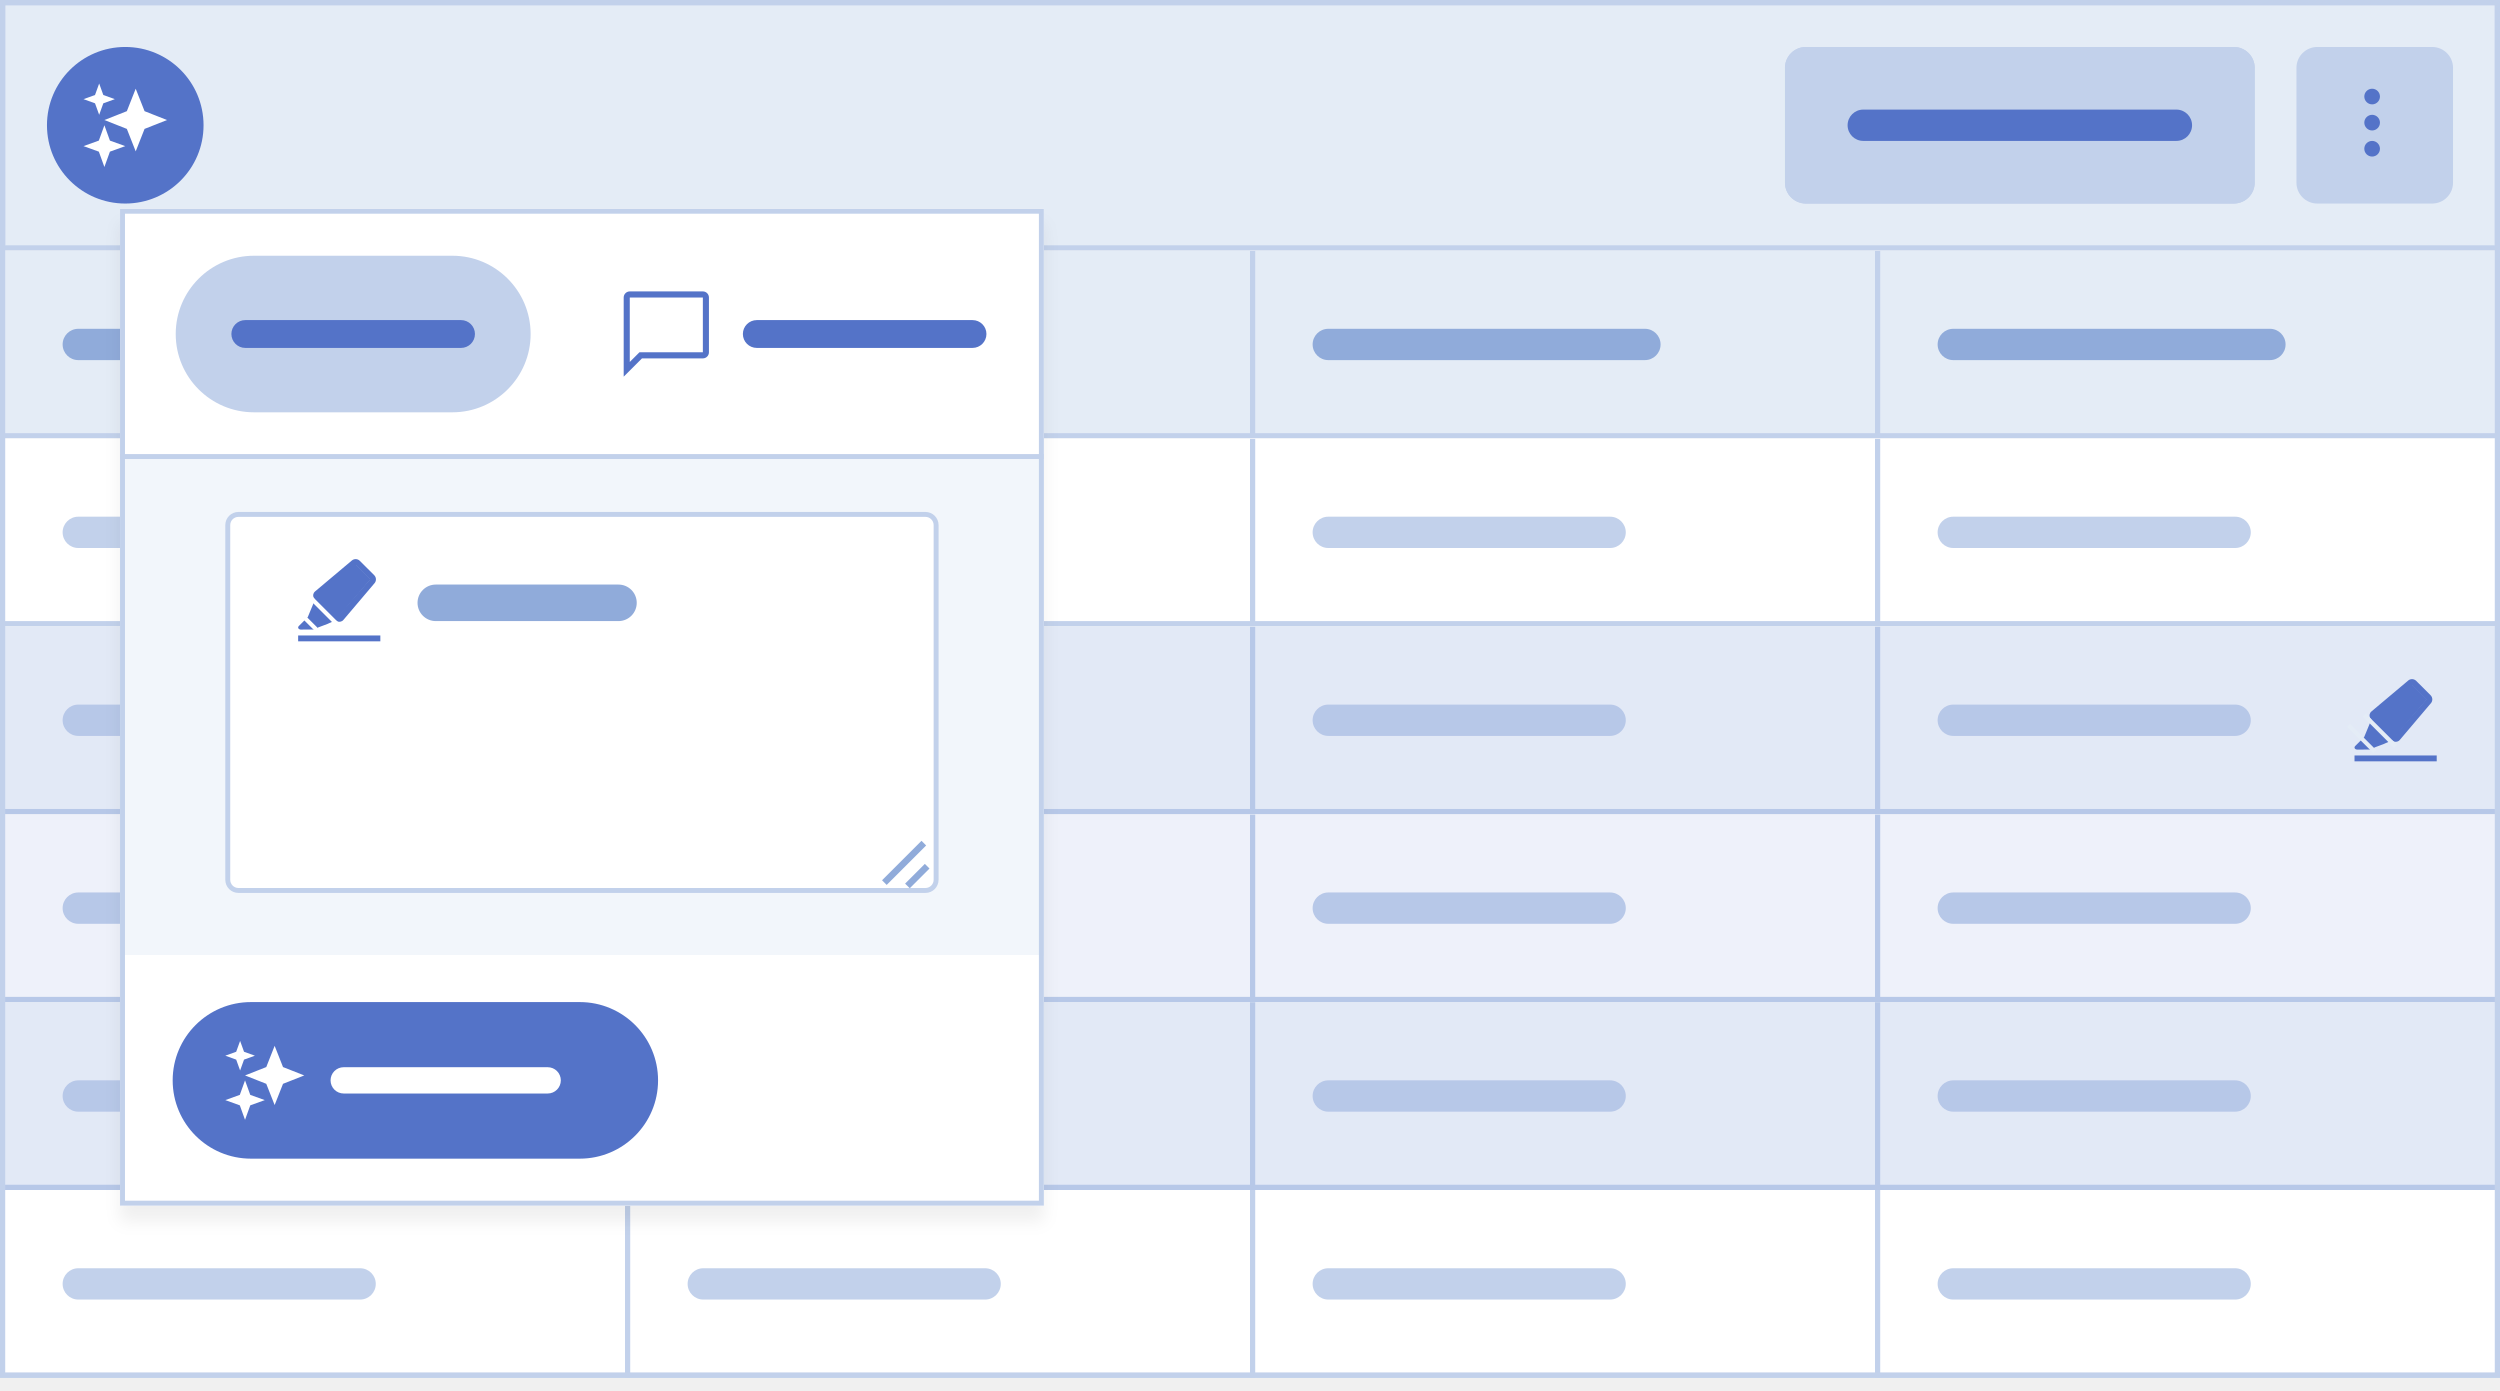
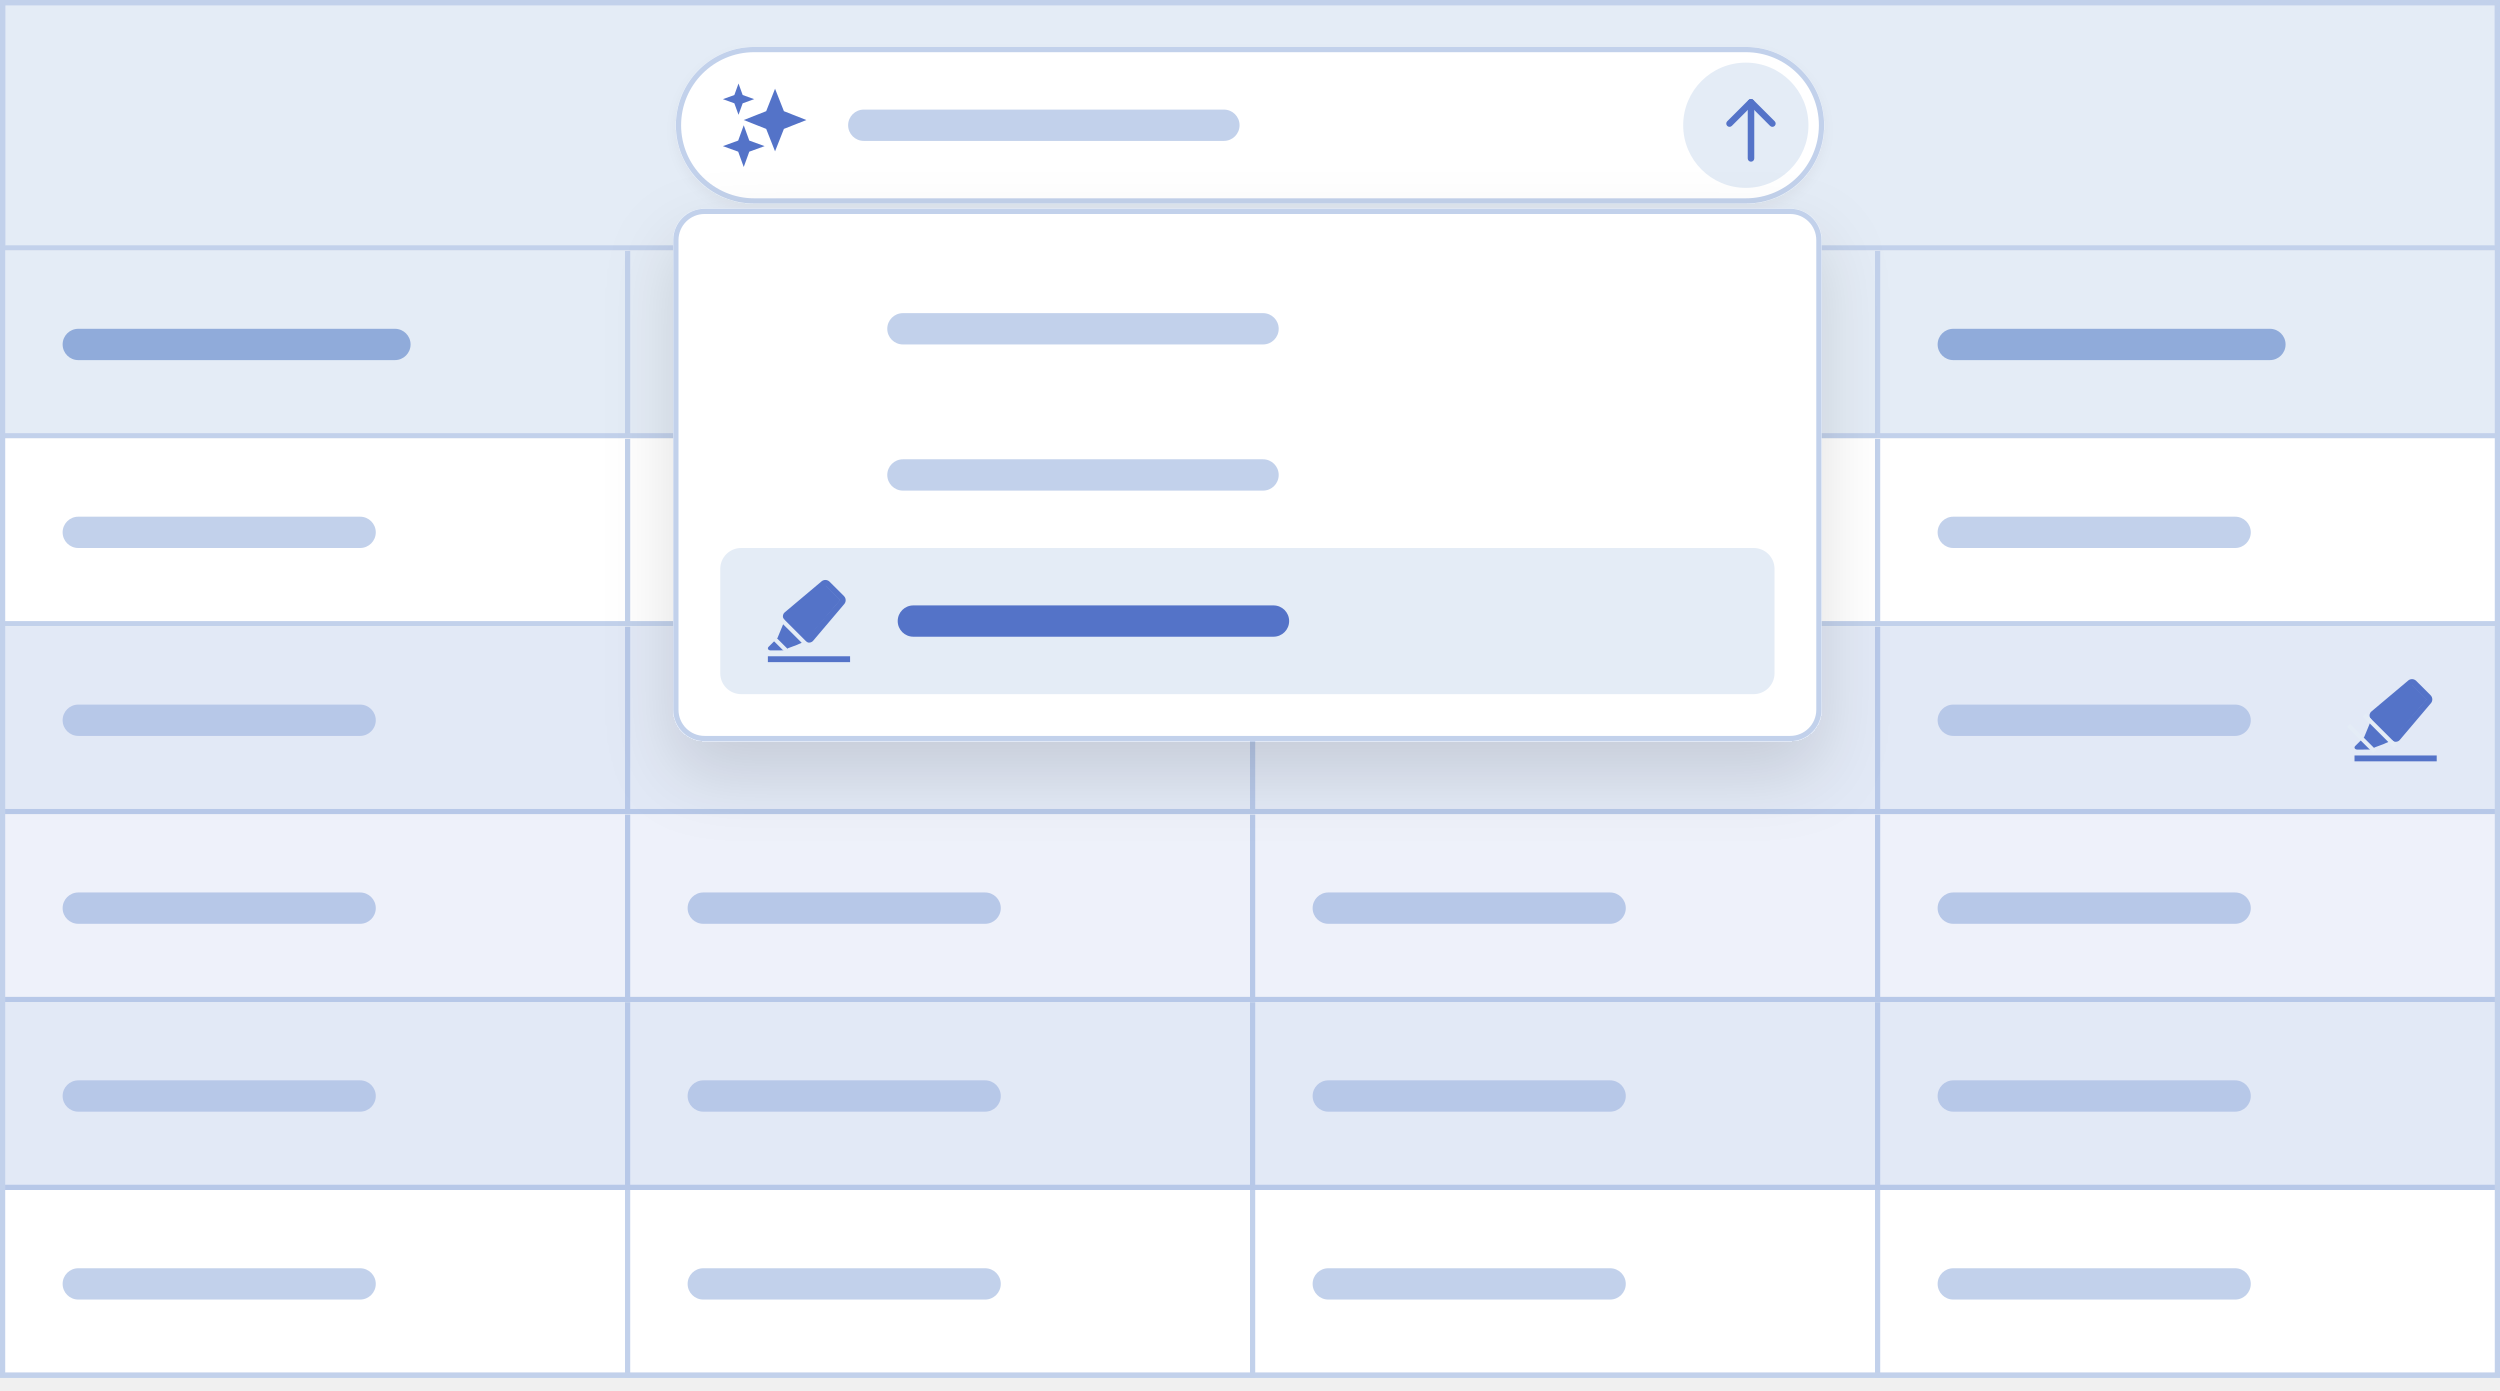
<svg xmlns="http://www.w3.org/2000/svg" width="160" height="89" viewBox="0 0 160 89" fill="none">
-   <g clip-path="url(#clip0_9517_207073)">
+   <g clip-path="url(#clip0_10950_57763)">
    <rect x="0.167" y="0.167" width="159.666" height="15.699" fill="#E4ECF6" />
    <rect x="0.167" y="0.167" width="159.666" height="15.699" stroke="#C2D1EB" stroke-width="0.334" />
-     <rect x="3.006" y="3.006" width="10.021" height="10.021" rx="5.01" fill="#5473C8" />
-     <g clip-path="url(#clip1_9517_207073)">
-       <path d="M8.685 5.678L9.252 7.115L10.689 7.682L9.252 8.249L8.685 9.686L8.118 8.249L6.681 7.682L8.118 7.115L8.685 5.678ZM6.326 8.998L5.344 9.352L6.326 9.706L6.681 10.688L7.035 9.706L8.017 9.352L7.035 8.998L6.681 8.016L6.326 8.998ZM6.081 6.08L5.344 6.346L6.081 6.612L6.347 7.348L6.612 6.612L7.349 6.346L6.612 6.08L6.347 5.344L6.081 6.08Z" fill="white" />
-     </g>
-     <g clip-path="url(#clip2_9517_207073)">
-       <path d="M114.238 4.342C114.238 3.604 114.836 3.006 115.574 3.006H144.301V13.027H115.574C114.836 13.027 114.238 12.428 114.238 11.691V4.342Z" fill="#C2D1EB" />
-       <rect x="118.246" y="7.014" width="22.046" height="2.004" rx="1.002" fill="#5473C8" />
-     </g>
-     <rect x="114.405" y="3.173" width="29.729" height="9.687" rx="1.169" stroke="#C2D1EB" stroke-width="0.334" />
-     <rect x="146.973" y="3.006" width="10.021" height="10.021" rx="1.336" fill="#C2D1EB" />
-     <path d="M151.816 6.68C152.092 6.68 152.317 6.454 152.317 6.179C152.317 5.903 152.092 5.678 151.816 5.678C151.541 5.678 151.315 5.903 151.315 6.179C151.315 6.454 151.541 6.68 151.816 6.68Z" fill="#5473C8" />
-     <path d="M151.816 7.348C151.541 7.348 151.315 7.573 151.315 7.849C151.315 8.124 151.541 8.35 151.816 8.35C152.092 8.35 152.317 8.124 152.317 7.849C152.317 7.573 152.092 7.348 151.816 7.348Z" fill="#5473C8" />
-     <path d="M151.816 9.018C151.541 9.018 151.315 9.243 151.315 9.519C151.315 9.795 151.541 10.02 151.816 10.02C152.092 10.02 152.317 9.795 152.317 9.519C152.317 9.243 152.092 9.018 151.816 9.018Z" fill="#5473C8" />
-     <g clip-path="url(#clip3_9517_207073)">
-       <mask id="path-12-inside-1_9517_207073" fill="white">
+     <g filter="url(#filter0_d_10950_57763)">
+       <g clip-path="url(#clip1_10950_57763)">
+         <path d="M43.257 8.016C43.257 5.249 45.5 3.006 48.267 3.006H111.733C114.5 3.006 116.743 5.249 116.743 8.016C116.743 10.784 114.5 13.027 111.733 13.027H48.267C45.5 13.027 43.257 10.784 43.257 8.016Z" fill="white" />
+         <g clip-path="url(#clip2_10950_57763)">
+           <path d="M49.603 5.678L50.17 7.115L51.608 7.682L50.17 8.249L49.603 9.686L49.036 8.249L47.599 7.682L49.036 7.115L49.603 5.678ZM47.244 8.997L46.263 9.352L47.244 9.707L47.599 10.688L47.954 9.707L48.935 9.352L47.954 8.997L47.599 8.016L47.244 8.997ZM47 6.081L46.263 6.346L46.999 6.612L47.265 7.348L47.531 6.612L48.267 6.346L47.531 6.08L47.265 5.344L46.999 6.08L47 6.081Z" fill="#5473C8" />
+         </g>
+         <rect x="54.28" y="7.014" width="25.052" height="2.004" rx="1.002" fill="#C2D1EB" />
+         <g clip-path="url(#clip3_10950_57763)">
+           <path d="M107.724 8.016C107.724 5.802 109.519 4.008 111.733 4.008C113.947 4.008 115.741 5.802 115.741 8.016C115.741 10.23 113.947 12.024 111.733 12.024C109.519 12.024 107.724 10.23 107.724 8.016Z" fill="#E4ECF6" />
+           <path d="M111.855 6.549C111.855 6.433 111.949 6.34 112.064 6.34C112.179 6.34 112.273 6.433 112.273 6.549V10.139C112.273 10.255 112.179 10.348 112.064 10.348C111.949 10.348 111.855 10.255 111.855 10.139V6.549Z" fill="#5473C8" />
+           <path d="M111.928 6.699C111.846 6.618 111.846 6.485 111.928 6.404C112.009 6.322 112.142 6.322 112.223 6.404L113.581 7.762C113.663 7.844 113.663 7.976 113.581 8.057C113.5 8.139 113.367 8.139 113.286 8.057L111.928 6.699Z" fill="#5473C8" />
+           <path d="M112.195 6.699C112.277 6.618 112.277 6.485 112.195 6.404C112.114 6.322 111.981 6.322 111.9 6.404L110.542 7.762C110.46 7.844 110.46 7.976 110.542 8.057C110.623 8.139 110.755 8.139 110.837 8.057L112.195 6.699Z" fill="#5473C8" />
+         </g>
+       </g>
+       <path d="M48.267 3.173H111.732C114.407 3.173 116.576 5.342 116.576 8.017C116.576 10.691 114.407 12.859 111.732 12.859H48.267C45.593 12.859 43.424 10.691 43.424 8.017C43.424 5.342 45.593 3.173 48.267 3.173Z" stroke="#C2D1EB" stroke-width="0.334" />
+     </g>
+     <g clip-path="url(#clip4_10950_57763)">
+       <mask id="path-13-inside-1_10950_57763" fill="white">
        <path d="M0 16.033H160V28.058H0V16.033Z" />
      </mask>
      <rect width="40" height="12.025" transform="translate(0 16.0332)" fill="#E4ECF6" />
      <rect x="4.008" y="21.043" width="22.269" height="2.004" rx="1.002" fill="#90ABDA" />
-       <mask id="path-15-inside-2_9517_207073" fill="white">
+       <mask id="path-16-inside-2_10950_57763" fill="white">
        <path d="M40 16.033H80V28.058H40V16.033Z" />
      </mask>
      <path d="M40 16.033H80V28.058H40V16.033Z" fill="#E4ECF6" />
-       <path d="M40 28.058H40.334V16.033H40H39.666V28.058H40Z" fill="#C2D1EB" mask="url(#path-15-inside-2_9517_207073)" />
+       <path d="M40 28.058H40.334V16.033H40H39.666V28.058H40Z" fill="#C2D1EB" mask="url(#path-16-inside-2_10950_57763)" />
      <rect x="44.008" y="21.043" width="22.269" height="2.004" rx="1.002" fill="#90ABDA" />
-       <mask id="path-18-inside-3_9517_207073" fill="white">
+       <mask id="path-19-inside-3_10950_57763" fill="white">
        <path d="M80 16.033H120V28.058H80V16.033Z" />
      </mask>
      <path d="M80 16.033H120V28.058H80V16.033Z" fill="#E4ECF6" />
-       <path d="M80 28.058H80.334V16.033H80H79.666V28.058H80Z" fill="#C2D1EB" mask="url(#path-18-inside-3_9517_207073)" />
+       <path d="M80 28.058H80.334V16.033H80H79.666V28.058H80Z" fill="#C2D1EB" mask="url(#path-19-inside-3_10950_57763)" />
      <rect x="84.008" y="21.043" width="22.269" height="2.004" rx="1.002" fill="#90ABDA" />
-       <mask id="path-21-inside-4_9517_207073" fill="white">
+       <mask id="path-22-inside-4_10950_57763" fill="white">
        <path d="M120 16.033H160V28.058H120V16.033Z" />
      </mask>
      <path d="M120 16.033H160V28.058H120V16.033Z" fill="#E4ECF6" />
-       <path d="M120 28.058H120.334V16.033H120H119.666V28.058H120Z" fill="#C2D1EB" mask="url(#path-21-inside-4_9517_207073)" />
+       <path d="M120 28.058H120.334V16.033H120H119.666V28.058H120Z" fill="#C2D1EB" mask="url(#path-22-inside-4_10950_57763)" />
      <rect x="124.008" y="21.043" width="22.269" height="2.004" rx="1.002" fill="#90ABDA" />
    </g>
-     <path d="M160 28.058V27.724H0V28.058V28.392H160V28.058Z" fill="#C2D1EB" mask="url(#path-12-inside-1_9517_207073)" />
-     <g clip-path="url(#clip4_9517_207073)">
-       <mask id="path-24-inside-5_9517_207073" fill="white">
+     <path d="M160 28.058V27.724H0V28.058V28.392H160V28.058Z" fill="#C2D1EB" mask="url(#path-13-inside-1_10950_57763)" />
+     <g clip-path="url(#clip5_10950_57763)">
+       <mask id="path-25-inside-5_10950_57763" fill="white">
        <path d="M0 28.059H160V40.084H0V28.059Z" />
      </mask>
      <rect width="40" height="12.025" transform="translate(0 28.0586)" fill="white" />
      <rect x="4.008" y="33.068" width="20.042" height="2.004" rx="1.002" fill="#C2D1EB" />
-       <mask id="path-27-inside-6_9517_207073" fill="white">
+       <mask id="path-28-inside-6_10950_57763" fill="white">
        <path d="M40 28.059H80V40.084H40V28.059Z" />
      </mask>
      <path d="M40 28.059H80V40.084H40V28.059Z" fill="white" />
-       <path d="M40 40.084H40.334V28.059H40H39.666V40.084H40Z" fill="#C2D1EB" mask="url(#path-27-inside-6_9517_207073)" />
+       <path d="M40 40.084H40.334V28.059H40H39.666V40.084H40Z" fill="#C2D1EB" mask="url(#path-28-inside-6_10950_57763)" />
      <rect x="44.008" y="33.068" width="20.042" height="2.004" rx="1.002" fill="#C2D1EB" />
-       <mask id="path-30-inside-7_9517_207073" fill="white">
+       <mask id="path-31-inside-7_10950_57763" fill="white">
        <path d="M80 28.059H120V40.084H80V28.059Z" />
      </mask>
      <path d="M80 28.059H120V40.084H80V28.059Z" fill="white" />
-       <path d="M80 40.084H80.334V28.059H80H79.666V40.084H80Z" fill="#C2D1EB" mask="url(#path-30-inside-7_9517_207073)" />
+       <path d="M80 40.084H80.334V28.059H80H79.666V40.084H80Z" fill="#C2D1EB" mask="url(#path-31-inside-7_10950_57763)" />
      <rect x="84.008" y="33.068" width="20.042" height="2.004" rx="1.002" fill="#C2D1EB" />
-       <mask id="path-33-inside-8_9517_207073" fill="white">
+       <mask id="path-34-inside-8_10950_57763" fill="white">
        <path d="M120 28.059H160V40.084H120V28.059Z" />
      </mask>
      <path d="M120 28.059H160V40.084H120V28.059Z" fill="white" />
-       <path d="M120 40.084H120.334V28.059H120H119.666V40.084H120Z" fill="#C2D1EB" mask="url(#path-33-inside-8_9517_207073)" />
+       <path d="M120 40.084H120.334V28.059H120H119.666V40.084H120Z" fill="#C2D1EB" mask="url(#path-34-inside-8_10950_57763)" />
      <rect x="124.008" y="33.068" width="20.042" height="2.004" rx="1.002" fill="#C2D1EB" />
    </g>
-     <path d="M160 40.084V39.75H0V40.084V40.418H160V40.084Z" fill="#C2D1EB" mask="url(#path-24-inside-5_9517_207073)" />
-     <g clip-path="url(#clip5_9517_207073)">
-       <mask id="path-36-inside-9_9517_207073" fill="white">
+     <path d="M160 40.084V39.75H0V40.084V40.418H160V40.084Z" fill="#C2D1EB" mask="url(#path-25-inside-5_10950_57763)" />
+     <g clip-path="url(#clip6_10950_57763)">
+       <mask id="path-37-inside-9_10950_57763" fill="white">
        <path d="M0 40.084H160V52.109H0V40.084Z" />
      </mask>
      <rect width="40" height="12.025" transform="translate(0 40.084)" fill="#F2F6FB" />
      <rect x="4.008" y="45.094" width="20.042" height="2.004" rx="1.002" fill="#C2D1EB" />
-       <mask id="path-39-inside-10_9517_207073" fill="white">
+       <mask id="path-40-inside-10_10950_57763" fill="white">
        <path d="M40 40.084H80V52.109H40V40.084Z" />
      </mask>
      <path d="M40 40.084H80V52.109H40V40.084Z" fill="#F2F6FB" />
-       <path d="M40 52.109H40.334V40.084H40H39.666V52.109H40Z" fill="#C2D1EB" mask="url(#path-39-inside-10_9517_207073)" />
+       <path d="M40 52.109H40.334V40.084H40H39.666V52.109H40Z" fill="#C2D1EB" mask="url(#path-40-inside-10_10950_57763)" />
      <rect x="44.008" y="45.094" width="20.042" height="2.004" rx="1.002" fill="#C2D1EB" />
-       <mask id="path-42-inside-11_9517_207073" fill="white">
+       <mask id="path-43-inside-11_10950_57763" fill="white">
        <path d="M80 40.084H120V52.109H80V40.084Z" />
      </mask>
      <path d="M80 40.084H120V52.109H80V40.084Z" fill="#F2F6FB" />
-       <path d="M80 52.109H80.334V40.084H80H79.666V52.109H80Z" fill="#C2D1EB" mask="url(#path-42-inside-11_9517_207073)" />
+       <path d="M80 52.109H80.334V40.084H80H79.666V52.109H80Z" fill="#C2D1EB" mask="url(#path-43-inside-11_10950_57763)" />
      <rect x="84.008" y="45.094" width="20.042" height="2.004" rx="1.002" fill="#C2D1EB" />
-       <mask id="path-45-inside-12_9517_207073" fill="white">
+       <mask id="path-46-inside-12_10950_57763" fill="white">
        <path d="M120 40.084H160V52.109H120V40.084Z" />
      </mask>
      <path d="M120 40.084H160V52.109H120V40.084Z" fill="#F2F6FB" />
-       <path d="M120 52.109H120.334V40.084H120H119.666V52.109H120Z" fill="#C2D1EB" mask="url(#path-45-inside-12_9517_207073)" />
+       <path d="M120 52.109H120.334V40.084H120H119.666V52.109H120Z" fill="#C2D1EB" mask="url(#path-46-inside-12_10950_57763)" />
      <rect x="124.008" y="45.094" width="20.042" height="2.004" rx="1.002" fill="#C2D1EB" />
    </g>
-     <path d="M160 52.109V51.775H0V52.109V52.443H160V52.109Z" fill="#C2D1EB" mask="url(#path-36-inside-9_9517_207073)" />
-     <g clip-path="url(#clip6_9517_207073)">
-       <mask id="path-48-inside-13_9517_207073" fill="white">
+     <path d="M160 52.109V51.775H0V52.109V52.443H160V52.109Z" fill="#C2D1EB" mask="url(#path-37-inside-9_10950_57763)" />
+     <g clip-path="url(#clip7_10950_57763)">
+       <mask id="path-49-inside-13_10950_57763" fill="white">
        <path d="M0 52.109H160V64.134H0V52.109Z" />
      </mask>
      <rect width="40" height="12.025" transform="translate(0 52.1094)" fill="white" />
      <rect x="4.008" y="57.119" width="20.042" height="2.004" rx="1.002" fill="#C2D1EB" />
-       <mask id="path-51-inside-14_9517_207073" fill="white">
+       <mask id="path-52-inside-14_10950_57763" fill="white">
        <path d="M40 52.109H80V64.134H40V52.109Z" />
      </mask>
      <path d="M40 52.109H80V64.134H40V52.109Z" fill="white" />
-       <path d="M40 64.134H40.334V52.109H40H39.666V64.134H40Z" fill="#C2D1EB" mask="url(#path-51-inside-14_9517_207073)" />
+       <path d="M40 64.134H40.334V52.109H40H39.666V64.134H40Z" fill="#C2D1EB" mask="url(#path-52-inside-14_10950_57763)" />
      <rect x="44.008" y="57.119" width="20.042" height="2.004" rx="1.002" fill="#C2D1EB" />
-       <mask id="path-54-inside-15_9517_207073" fill="white">
+       <mask id="path-55-inside-15_10950_57763" fill="white">
        <path d="M80 52.109H120V64.134H80V52.109Z" />
      </mask>
      <path d="M80 52.109H120V64.134H80V52.109Z" fill="white" />
-       <path d="M80 64.134H80.334V52.109H80H79.666V64.134H80Z" fill="#C2D1EB" mask="url(#path-54-inside-15_9517_207073)" />
+       <path d="M80 64.134H80.334V52.109H80H79.666V64.134H80Z" fill="#C2D1EB" mask="url(#path-55-inside-15_10950_57763)" />
      <rect x="84.008" y="57.119" width="20.042" height="2.004" rx="1.002" fill="#C2D1EB" />
-       <mask id="path-57-inside-16_9517_207073" fill="white">
+       <mask id="path-58-inside-16_10950_57763" fill="white">
        <path d="M120 52.109H160V64.134H120V52.109Z" />
      </mask>
      <path d="M120 52.109H160V64.134H120V52.109Z" fill="white" />
-       <path d="M120 64.134H120.334V52.109H120H119.666V64.134H120Z" fill="#C2D1EB" mask="url(#path-57-inside-16_9517_207073)" />
+       <path d="M120 64.134H120.334V52.109H120H119.666V64.134H120Z" fill="#C2D1EB" mask="url(#path-58-inside-16_10950_57763)" />
      <rect x="124.008" y="57.119" width="20.042" height="2.004" rx="1.002" fill="#C2D1EB" />
    </g>
-     <path d="M160 64.134V63.8H0V64.134V64.469H160V64.134Z" fill="#C2D1EB" mask="url(#path-48-inside-13_9517_207073)" />
-     <g clip-path="url(#clip7_9517_207073)">
-       <mask id="path-60-inside-17_9517_207073" fill="white">
+     <path d="M160 64.134V63.8H0V64.134V64.469H160V64.134Z" fill="#C2D1EB" mask="url(#path-49-inside-13_10950_57763)" />
+     <g clip-path="url(#clip8_10950_57763)">
+       <mask id="path-61-inside-17_10950_57763" fill="white">
        <path d="M0 64.133H160V76.158H0V64.133Z" />
      </mask>
      <rect width="40" height="12.025" transform="translate(0 64.1328)" fill="#F2F6FB" />
      <rect x="4.008" y="69.143" width="20.042" height="2.004" rx="1.002" fill="#C2D1EB" />
-       <mask id="path-63-inside-18_9517_207073" fill="white">
+       <mask id="path-64-inside-18_10950_57763" fill="white">
        <path d="M40 64.133H80V76.158H40V64.133Z" />
      </mask>
      <path d="M40 64.133H80V76.158H40V64.133Z" fill="#F2F6FB" />
-       <path d="M40 76.158H40.334V64.133H40H39.666V76.158H40Z" fill="#C2D1EB" mask="url(#path-63-inside-18_9517_207073)" />
+       <path d="M40 76.158H40.334V64.133H40H39.666V76.158H40Z" fill="#C2D1EB" mask="url(#path-64-inside-18_10950_57763)" />
      <rect x="44.008" y="69.143" width="20.042" height="2.004" rx="1.002" fill="#C2D1EB" />
-       <mask id="path-66-inside-19_9517_207073" fill="white">
+       <mask id="path-67-inside-19_10950_57763" fill="white">
        <path d="M80 64.133H120V76.158H80V64.133Z" />
      </mask>
      <path d="M80 64.133H120V76.158H80V64.133Z" fill="#F2F6FB" />
-       <path d="M80 76.158H80.334V64.133H80H79.666V76.158H80Z" fill="#C2D1EB" mask="url(#path-66-inside-19_9517_207073)" />
+       <path d="M80 76.158H80.334V64.133H80H79.666V76.158H80Z" fill="#C2D1EB" mask="url(#path-67-inside-19_10950_57763)" />
      <rect x="84.008" y="69.143" width="20.042" height="2.004" rx="1.002" fill="#C2D1EB" />
-       <mask id="path-69-inside-20_9517_207073" fill="white">
+       <mask id="path-70-inside-20_10950_57763" fill="white">
        <path d="M120 64.133H160V76.158H120V64.133Z" />
      </mask>
      <path d="M120 64.133H160V76.158H120V64.133Z" fill="#F2F6FB" />
-       <path d="M120 76.158H120.334V64.133H120H119.666V76.158H120Z" fill="#C2D1EB" mask="url(#path-69-inside-20_9517_207073)" />
+       <path d="M120 76.158H120.334V64.133H120H119.666V76.158H120Z" fill="#C2D1EB" mask="url(#path-70-inside-20_10950_57763)" />
      <rect x="124.008" y="69.143" width="20.042" height="2.004" rx="1.002" fill="#C2D1EB" />
    </g>
-     <path d="M160 76.158V75.824H0V76.158V76.492H160V76.158Z" fill="#C2D1EB" mask="url(#path-60-inside-17_9517_207073)" />
-     <g clip-path="url(#clip8_9517_207073)">
-       <mask id="path-72-inside-21_9517_207073" fill="white">
+     <path d="M160 76.158V75.824H0V76.158V76.492H160V76.158Z" fill="#C2D1EB" mask="url(#path-61-inside-17_10950_57763)" />
+     <g clip-path="url(#clip9_10950_57763)">
+       <mask id="path-73-inside-21_10950_57763" fill="white">
        <path d="M0 76.158H160V88.183H0V76.158Z" />
      </mask>
      <rect width="40" height="12.025" transform="translate(0 76.1582)" fill="white" />
      <rect x="4.008" y="81.168" width="20.042" height="2.004" rx="1.002" fill="#C2D1EB" />
-       <mask id="path-75-inside-22_9517_207073" fill="white">
+       <mask id="path-76-inside-22_10950_57763" fill="white">
        <path d="M40 76.158H80V88.183H40V76.158Z" />
      </mask>
      <path d="M40 76.158H80V88.183H40V76.158Z" fill="white" />
-       <path d="M40 88.183H40.334V76.158H40H39.666V88.183H40Z" fill="#C2D1EB" mask="url(#path-75-inside-22_9517_207073)" />
+       <path d="M40 88.183H40.334V76.158H40H39.666V88.183H40Z" fill="#C2D1EB" mask="url(#path-76-inside-22_10950_57763)" />
      <rect x="44.008" y="81.168" width="20.042" height="2.004" rx="1.002" fill="#C2D1EB" />
-       <mask id="path-78-inside-23_9517_207073" fill="white">
+       <mask id="path-79-inside-23_10950_57763" fill="white">
        <path d="M80 76.158H120V88.183H80V76.158Z" />
      </mask>
      <path d="M80 76.158H120V88.183H80V76.158Z" fill="white" />
-       <path d="M80 88.183H80.334V76.158H80H79.666V88.183H80Z" fill="#C2D1EB" mask="url(#path-78-inside-23_9517_207073)" />
+       <path d="M80 88.183H80.334V76.158H80H79.666V88.183H80Z" fill="#C2D1EB" mask="url(#path-79-inside-23_10950_57763)" />
      <rect x="84.008" y="81.168" width="20.042" height="2.004" rx="1.002" fill="#C2D1EB" />
-       <mask id="path-81-inside-24_9517_207073" fill="white">
+       <mask id="path-82-inside-24_10950_57763" fill="white">
        <path d="M120 76.158H160V88.183H120V76.158Z" />
      </mask>
      <path d="M120 76.158H160V88.183H120V76.158Z" fill="white" />
-       <path d="M120 88.183H120.334V76.158H120H119.666V88.183H120Z" fill="#C2D1EB" mask="url(#path-81-inside-24_9517_207073)" />
+       <path d="M120 88.183H120.334V76.158H120H119.666V88.183H120Z" fill="#C2D1EB" mask="url(#path-82-inside-24_10950_57763)" />
      <rect x="124.008" y="81.168" width="20.042" height="2.004" rx="1.002" fill="#C2D1EB" />
    </g>
-     <path d="M160 88.183V87.849H0V88.183V88.517H160V88.183Z" fill="#C2D1EB" mask="url(#path-72-inside-21_9517_207073)" />
+     <path d="M160 88.183V87.849H0V88.183V88.517H160V88.183Z" fill="#C2D1EB" mask="url(#path-73-inside-21_10950_57763)" />
    <rect y="40.084" width="160" height="36.075" fill="#5473C8" fill-opacity="0.1" />
-     <g filter="url(#filter0_d_9517_207073)">
-       <g clip-path="url(#clip9_9517_207073)">
-         <rect x="7.683" y="13.361" width="59.123" height="63.8" fill="white" />
-         <mask id="path-87-inside-25_9517_207073" fill="white">
-           <path d="M7.683 13.361H66.806V29.395H7.683V13.361Z" />
-         </mask>
-         <path d="M7.683 13.361H66.806V29.395H7.683V13.361Z" fill="white" />
-         <path d="M66.806 29.395V29.061H7.683V29.395V29.729H66.806V29.395Z" fill="#C2D1EB" mask="url(#path-87-inside-25_9517_207073)" />
-         <rect x="11.246" y="16.367" width="22.714" height="10.021" rx="5.01" fill="#C2D1EB" />
-         <rect x="14.809" y="20.486" width="15.588" height="1.781" rx="0.891" fill="#5473C8" />
-         <path d="M40.306 18.65H44.983C45.197 18.65 45.372 18.826 45.372 19.04V22.547C45.372 22.762 45.197 22.937 44.983 22.937H41.086L39.916 24.106V19.04C39.916 18.826 40.092 18.65 40.306 18.65ZM44.982 22.547L44.983 22.547V19.041L44.982 19.04H40.307L40.306 19.041V23.165L40.924 22.547H44.982Z" fill="#5473C8" />
-         <rect x="47.544" y="20.486" width="15.588" height="1.781" rx="0.891" fill="#5473C8" />
-         <rect width="59.123" height="31.733" transform="translate(7.68267 29.3945)" fill="#F2F6FB" />
-         <rect x="14.577" y="32.922" width="45.334" height="24.068" rx="0.684" fill="white" />
-         <rect x="14.577" y="32.922" width="45.334" height="24.068" rx="0.684" stroke="#C2D1EB" stroke-width="0.316" />
-         <path d="M58.225 56.849L57.927 56.552L59.19 55.289L59.488 55.586L58.225 56.849ZM59.273 54.11L58.976 53.812L56.451 56.337L56.748 56.635L59.273 54.11Z" fill="#90ABDA" />
-         <g clip-path="url(#clip10_9517_207073)">
-           <path d="M21.896 39.747C21.908 39.741 21.921 39.733 21.933 39.72C21.921 39.73 21.909 39.739 21.896 39.747ZM24.342 40.669V41.044H19.081V40.669H24.342ZM23.95 36.813L23.028 35.894C22.888 35.753 22.662 35.746 22.512 35.877L22.493 35.893L20.375 37.675L20.158 37.857C20.134 37.878 20.113 37.901 20.096 37.926C20.096 37.927 20.095 37.928 20.094 37.929C20.013 38.056 20.025 38.226 20.139 38.34L20.164 38.365L20.163 38.367L19.999 38.765L19.699 39.492L19.126 40.064C19.074 40.115 19.07 40.171 19.101 40.222C19.126 40.263 19.194 40.293 19.235 40.293C19.478 40.292 20.1 40.288 20.23 40.288L20.363 40.156L20.944 39.938L21.483 39.696C21.549 39.761 21.635 39.794 21.721 39.794C21.782 39.794 21.844 39.777 21.897 39.744C21.91 39.736 21.923 39.727 21.935 39.718L21.935 39.717C21.95 39.705 21.965 39.69 21.978 39.675L23.95 37.348L23.967 37.329C24.098 37.179 24.09 36.954 23.95 36.813H23.95ZM19.699 40.023L19.964 39.758L20.097 39.89C19.89 39.965 19.823 39.981 19.699 40.023H19.699ZM20.786 39.657L20.515 39.797L20.104 39.351L20.422 38.601L21.22 39.433L20.786 39.657L20.786 39.657ZM21.688 39.361L20.473 38.153L22.761 36.161L23.683 37.08L21.689 39.361H21.688Z" fill="#5473C8" />
-         </g>
-         <path d="M19.875 39.414L20.376 38.078L22.714 36.074L23.716 37.076L21.712 39.414L20.042 40.083H19.541L19.875 39.414Z" fill="#5473C8" />
-         <path d="M19.708 38.08L21.712 40.084" stroke="white" stroke-width="0.267" />
-         <path d="M18.706 38.748L20.376 40.418" stroke="white" stroke-width="0.267" />
-         <rect x="26.722" y="37.412" width="14.029" height="2.338" rx="1.169" fill="#90ABDA" />
-         <rect width="59.123" height="16.033" transform="translate(7.68267 61.127)" fill="white" />
-         <rect x="11.051" y="64.133" width="31.065" height="10.021" rx="5.01" fill="#5473C8" />
-         <path d="M17.577 66.933L18.113 68.292L19.472 68.828L18.113 69.364L17.577 70.722L17.041 69.364L15.682 68.828L17.041 68.292L17.577 66.933ZM15.348 70.072L14.419 70.407L15.348 70.742L15.682 71.67L16.017 70.742L16.946 70.407L16.017 70.072L15.682 69.144L15.348 70.072ZM15.116 67.313L14.419 67.564L15.116 67.816L15.367 68.512L15.618 67.816L16.314 67.564L15.618 67.313L15.367 66.617L15.116 67.313Z" fill="white" />
-         <rect x="21.156" y="68.301" width="14.737" height="1.684" rx="0.842" fill="white" />
-       </g>
-       <rect x="7.841" y="13.519" width="58.807" height="63.484" stroke="#C2D1EB" stroke-width="0.316" />
-     </g>
-     <g clip-path="url(#clip11_9517_207073)">
-       <path d="M153.503 47.428C153.516 47.423 153.528 47.414 153.541 47.402C153.529 47.412 153.516 47.421 153.503 47.428ZM155.95 48.35V48.726H150.689V48.35H155.95ZM155.557 44.495L154.636 43.575C154.495 43.435 154.269 43.427 154.119 43.558L154.1 43.575L151.982 45.357L151.766 45.539C151.741 45.56 151.721 45.583 151.704 45.607C151.703 45.608 151.702 45.609 151.702 45.611C151.62 45.738 151.632 45.908 151.746 46.022L151.771 46.047L151.771 46.048L151.606 46.447L151.306 47.174L150.733 47.746C150.682 47.797 150.677 47.852 150.708 47.904C150.733 47.945 150.802 47.974 150.842 47.974C151.086 47.974 151.708 47.969 151.838 47.97L151.97 47.837L152.552 47.62L153.091 47.377C153.157 47.443 153.243 47.475 153.328 47.475C153.39 47.475 153.451 47.459 153.505 47.426C153.518 47.418 153.53 47.409 153.542 47.399L153.542 47.399C153.558 47.386 153.572 47.372 153.586 47.356L155.558 45.029L155.575 45.01C155.705 44.861 155.698 44.636 155.557 44.495H155.557ZM151.306 47.705L151.572 47.439L151.705 47.572C151.497 47.647 151.431 47.663 151.306 47.705H151.306ZM152.394 47.339L152.123 47.478L151.712 47.033L152.029 46.283L152.828 47.115L152.394 47.339L152.394 47.339ZM153.296 47.043L152.08 45.835L154.369 43.842L155.29 44.762L153.296 47.043H153.296Z" fill="#5473C8" />
+     <g clip-path="url(#clip10_10950_57763)">
+       <path d="M153.503 47.428C153.516 47.423 153.528 47.414 153.541 47.402C153.529 47.412 153.516 47.421 153.503 47.428ZM155.95 48.35V48.726H150.689V48.35H155.95ZM155.557 44.495L154.636 43.575C154.495 43.435 154.269 43.427 154.119 43.558L154.1 43.575L151.982 45.357L151.766 45.539C151.742 45.56 151.721 45.583 151.704 45.607C151.703 45.608 151.703 45.609 151.702 45.611C151.62 45.738 151.632 45.908 151.746 46.022L151.771 46.047L151.771 46.048L151.606 46.447L151.306 47.174L150.733 47.746C150.682 47.797 150.677 47.852 150.708 47.904C150.733 47.945 150.802 47.974 150.842 47.974C151.086 47.974 151.708 47.969 151.838 47.97L151.97 47.837L152.552 47.62L153.091 47.377C153.157 47.443 153.243 47.475 153.328 47.475C153.39 47.475 153.451 47.459 153.505 47.426C153.518 47.418 153.53 47.409 153.542 47.399L153.542 47.399C153.558 47.386 153.572 47.372 153.586 47.356L155.558 45.029L155.575 45.01C155.705 44.861 155.698 44.636 155.557 44.495H155.557ZM151.306 47.705L151.572 47.439L151.705 47.572C151.497 47.647 151.431 47.663 151.306 47.705H151.306ZM152.394 47.339L152.123 47.478L151.712 47.033L152.029 46.283L152.828 47.115L152.394 47.339L152.394 47.339ZM153.296 47.043L152.08 45.835L154.369 43.842L155.29 44.762L153.296 47.043H153.296Z" fill="#5473C8" />
    </g>
    <path d="M151.482 47.098L151.983 45.762L154.322 43.758L155.324 44.76L153.319 47.098L151.649 47.766H151.148L151.482 47.098Z" fill="#5473C8" />
    <path d="M151.315 45.762L153.319 47.766" stroke="#E4ECF6" stroke-width="0.267" />
    <path d="M150.313 46.43L151.983 48.1" stroke="#E4ECF6" stroke-width="0.267" />
+     <g filter="url(#filter1_d_10950_57763)">
+       <rect x="43.09" y="13.361" width="73.486" height="34.071" rx="2.004" fill="white" />
+       <rect x="43.257" y="13.528" width="73.152" height="33.737" rx="1.837" stroke="#C2D1EB" stroke-width="0.334" />
+       <rect x="56.785" y="20.041" width="25.052" height="2.004" rx="1.002" fill="#C2D1EB" />
+       <rect x="56.785" y="29.395" width="25.052" height="2.004" rx="1.002" fill="#C2D1EB" />
+       <path d="M46.096 36.408C46.096 35.67 46.694 35.072 47.432 35.072H112.234C112.972 35.072 113.57 35.67 113.57 36.408V43.089C113.57 43.827 112.972 44.425 112.234 44.425H47.432C46.694 44.425 46.096 43.827 46.096 43.089V36.408Z" fill="#E4ECF6" />
+       <g clip-path="url(#clip11_10950_57763)">
+         <path d="M51.958 41.081C51.971 41.075 51.983 41.066 51.996 41.054C51.984 41.064 51.971 41.073 51.958 41.081ZM54.405 42.002V42.378H49.144V42.002H54.405ZM54.013 38.147L53.091 37.228C52.95 37.087 52.724 37.08 52.574 37.21L52.556 37.227L50.438 39.009L50.221 39.191C50.197 39.212 50.176 39.235 50.159 39.26C50.158 39.261 50.158 39.262 50.157 39.263C50.075 39.39 50.087 39.56 50.201 39.674L50.226 39.699L50.226 39.7L50.061 40.099L49.761 40.826L49.188 41.398C49.137 41.449 49.133 41.505 49.163 41.556C49.188 41.597 49.257 41.627 49.298 41.627C49.541 41.627 50.163 41.622 50.293 41.622L50.426 41.489L51.007 41.272L51.546 41.03C51.612 41.095 51.698 41.128 51.783 41.128C51.845 41.128 51.906 41.111 51.96 41.078C51.973 41.07 51.985 41.061 51.997 41.051L51.997 41.051C52.013 41.039 52.028 41.024 52.041 41.009L54.013 38.682L54.03 38.663C54.16 38.513 54.153 38.288 54.012 38.147H54.013ZM49.761 41.357L50.027 41.092L50.16 41.224C49.952 41.299 49.886 41.315 49.761 41.357H49.761ZM50.849 40.991L50.578 41.131L50.167 40.685L50.484 39.935L51.283 40.767L50.849 40.991L50.849 40.991ZM51.751 40.695L50.535 39.487L52.824 37.495L53.745 38.414L51.751 40.695H51.751Z" fill="#5473C8" />
+       </g>
+       <path d="M49.937 40.75L50.438 39.414L52.777 37.41L53.779 38.412L51.775 40.75L50.104 41.419H49.603L49.937 40.75Z" fill="#5473C8" />
+       <path d="M49.77 39.414L51.775 41.418" stroke="#E4ECF6" stroke-width="0.267" />
+       <path d="M48.768 40.082L50.438 41.752" stroke="#E4ECF6" stroke-width="0.267" />
+       <rect x="57.453" y="38.746" width="25.052" height="2.004" rx="1.002" fill="#5473C8" />
+     </g>
  </g>
  <rect x="0.167" y="0.167" width="159.666" height="87.85" stroke="#C2D1EB" stroke-width="0.334" />
  <defs>
-     <filter id="filter0_d_9517_207073" x="6.681" y="13.361" width="61.127" height="65.803" filterUnits="userSpaceOnUse" color-interpolation-filters="sRGB">
+     <filter id="filter0_d_10950_57763" x="42.589" y="2.672" width="74.823" height="11.358" filterUnits="userSpaceOnUse" color-interpolation-filters="sRGB">
      <feFlood flood-opacity="0" result="BackgroundImageFix" />
      <feColorMatrix in="SourceAlpha" type="matrix" values="0 0 0 0 0 0 0 0 0 0 0 0 0 0 0 0 0 0 127 0" result="hardAlpha" />
-       <feOffset dy="1.002" />
-       <feGaussianBlur stdDeviation="0.501" />
-       <feColorMatrix type="matrix" values="0 0 0 0 0 0 0 0 0 0 0 0 0 0 0 0 0 0 0.06 0" />
-       <feBlend mode="normal" in2="BackgroundImageFix" result="effect1_dropShadow_9517_207073" />
-       <feBlend mode="normal" in="SourceGraphic" in2="effect1_dropShadow_9517_207073" result="shape" />
+       <feOffset dy="0.334" />
+       <feGaussianBlur stdDeviation="0.334" />
+       <feComposite in2="hardAlpha" operator="out" />
+       <feColorMatrix type="matrix" values="0 0 0 0 0 0 0 0 0 0 0 0 0 0 0 0 0 0 0.038 0" />
+       <feBlend mode="normal" in2="BackgroundImageFix" result="effect1_dropShadow_10950_57763" />
+       <feBlend mode="normal" in="SourceGraphic" in2="effect1_dropShadow_10950_57763" result="shape" />
    </filter>
-     <clipPath id="clip0_9517_207073">
+     <filter id="filter1_d_10950_57763" x="38.747" y="11.023" width="82.171" height="42.755" filterUnits="userSpaceOnUse" color-interpolation-filters="sRGB">
+       <feFlood flood-opacity="0" result="BackgroundImageFix" />
+       <feColorMatrix in="SourceAlpha" type="matrix" values="0 0 0 0 0 0 0 0 0 0 0 0 0 0 0 0 0 0 127 0" result="hardAlpha" />
+       <feOffset dy="2.004" />
+       <feGaussianBlur stdDeviation="2.171" />
+       <feComposite in2="hardAlpha" operator="out" />
+       <feColorMatrix type="matrix" values="0 0 0 0 0 0 0 0 0 0 0 0 0 0 0 0 0 0 0.125 0" />
+       <feBlend mode="normal" in2="BackgroundImageFix" result="effect1_dropShadow_10950_57763" />
+       <feBlend mode="normal" in="SourceGraphic" in2="effect1_dropShadow_10950_57763" result="shape" />
+     </filter>
+     <clipPath id="clip0_10950_57763">
      <rect width="160" height="88.184" fill="white" />
    </clipPath>
-     <clipPath id="clip1_9517_207073">
-       <rect width="5.344" height="5.344" fill="white" transform="translate(5.34447 5.34375)" />
-     </clipPath>
-     <clipPath id="clip2_9517_207073">
-       <rect x="114.238" y="3.006" width="30.063" height="10.021" rx="1.336" fill="white" />
-     </clipPath>
-     <clipPath id="clip3_9517_207073">
+     <clipPath id="clip1_10950_57763">
+       <path d="M43.257 8.016C43.257 5.249 45.5 3.006 48.267 3.006H111.733C114.5 3.006 116.743 5.249 116.743 8.016C116.743 10.784 114.5 13.027 111.733 13.027H48.267C45.5 13.027 43.257 10.784 43.257 8.016Z" fill="white" />
+     </clipPath>
+     <clipPath id="clip2_10950_57763">
+       <rect width="5.344" height="5.344" fill="white" transform="translate(46.2631 5.34375)" />
+     </clipPath>
+     <clipPath id="clip3_10950_57763">
+       <rect width="9.353" height="9.353" fill="white" transform="translate(107.056 3.33984)" />
+     </clipPath>
+     <clipPath id="clip4_10950_57763">
      <path d="M0 16.033H160V28.058H0V16.033Z" fill="white" />
    </clipPath>
-     <clipPath id="clip4_9517_207073">
+     <clipPath id="clip5_10950_57763">
      <path d="M0 28.059H160V40.084H0V28.059Z" fill="white" />
    </clipPath>
-     <clipPath id="clip5_9517_207073">
+     <clipPath id="clip6_10950_57763">
      <path d="M0 40.084H160V52.109H0V40.084Z" fill="white" />
    </clipPath>
-     <clipPath id="clip6_9517_207073">
+     <clipPath id="clip7_10950_57763">
      <path d="M0 52.109H160V64.134H0V52.109Z" fill="white" />
    </clipPath>
-     <clipPath id="clip7_9517_207073">
+     <clipPath id="clip8_10950_57763">
      <path d="M0 64.133H160V76.158H0V64.133Z" fill="white" />
    </clipPath>
-     <clipPath id="clip8_9517_207073">
+     <clipPath id="clip9_10950_57763">
      <path d="M0 76.158H160V88.183H0V76.158Z" fill="white" />
    </clipPath>
-     <clipPath id="clip9_9517_207073">
-       <rect x="7.683" y="13.361" width="59.123" height="63.8" fill="white" />
-     </clipPath>
-     <clipPath id="clip10_9517_207073">
-       <rect width="6.013" height="6.013" fill="white" transform="translate(18.7057 35.4062)" />
-     </clipPath>
-     <clipPath id="clip11_9517_207073">
+     <clipPath id="clip10_10950_57763">
      <rect width="6.013" height="6.013" fill="white" transform="translate(150.313 43.0898)" />
+     </clipPath>
+     <clipPath id="clip11_10950_57763">
+       <rect width="6.013" height="6.013" fill="white" transform="translate(48.7683 36.7422)" />
    </clipPath>
  </defs>
</svg>
